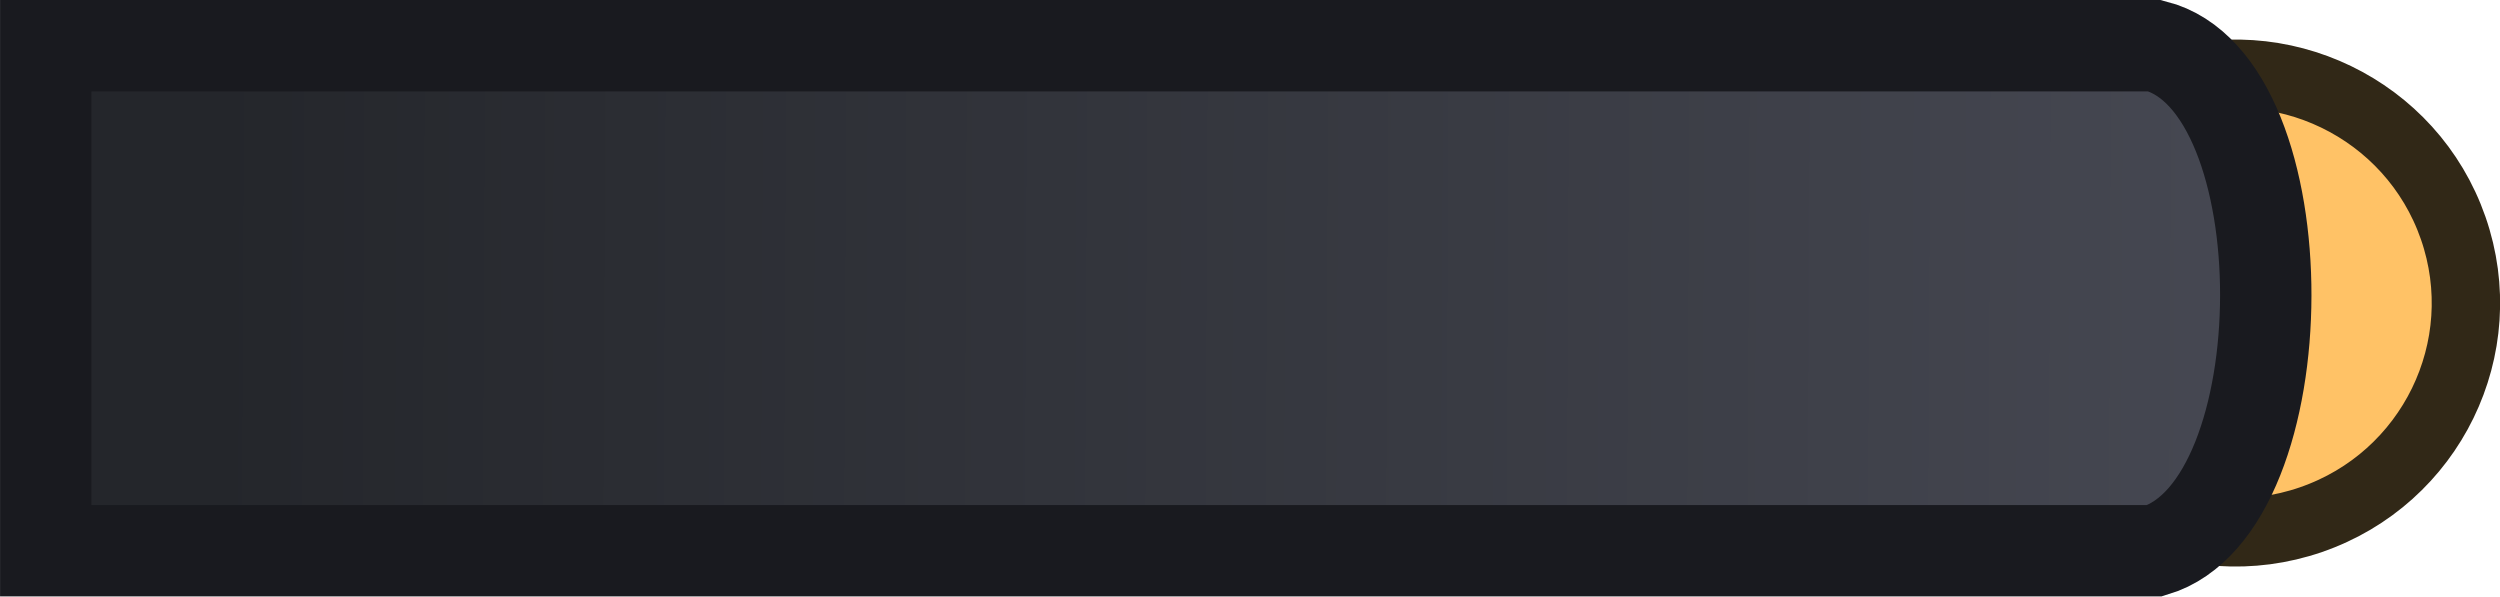
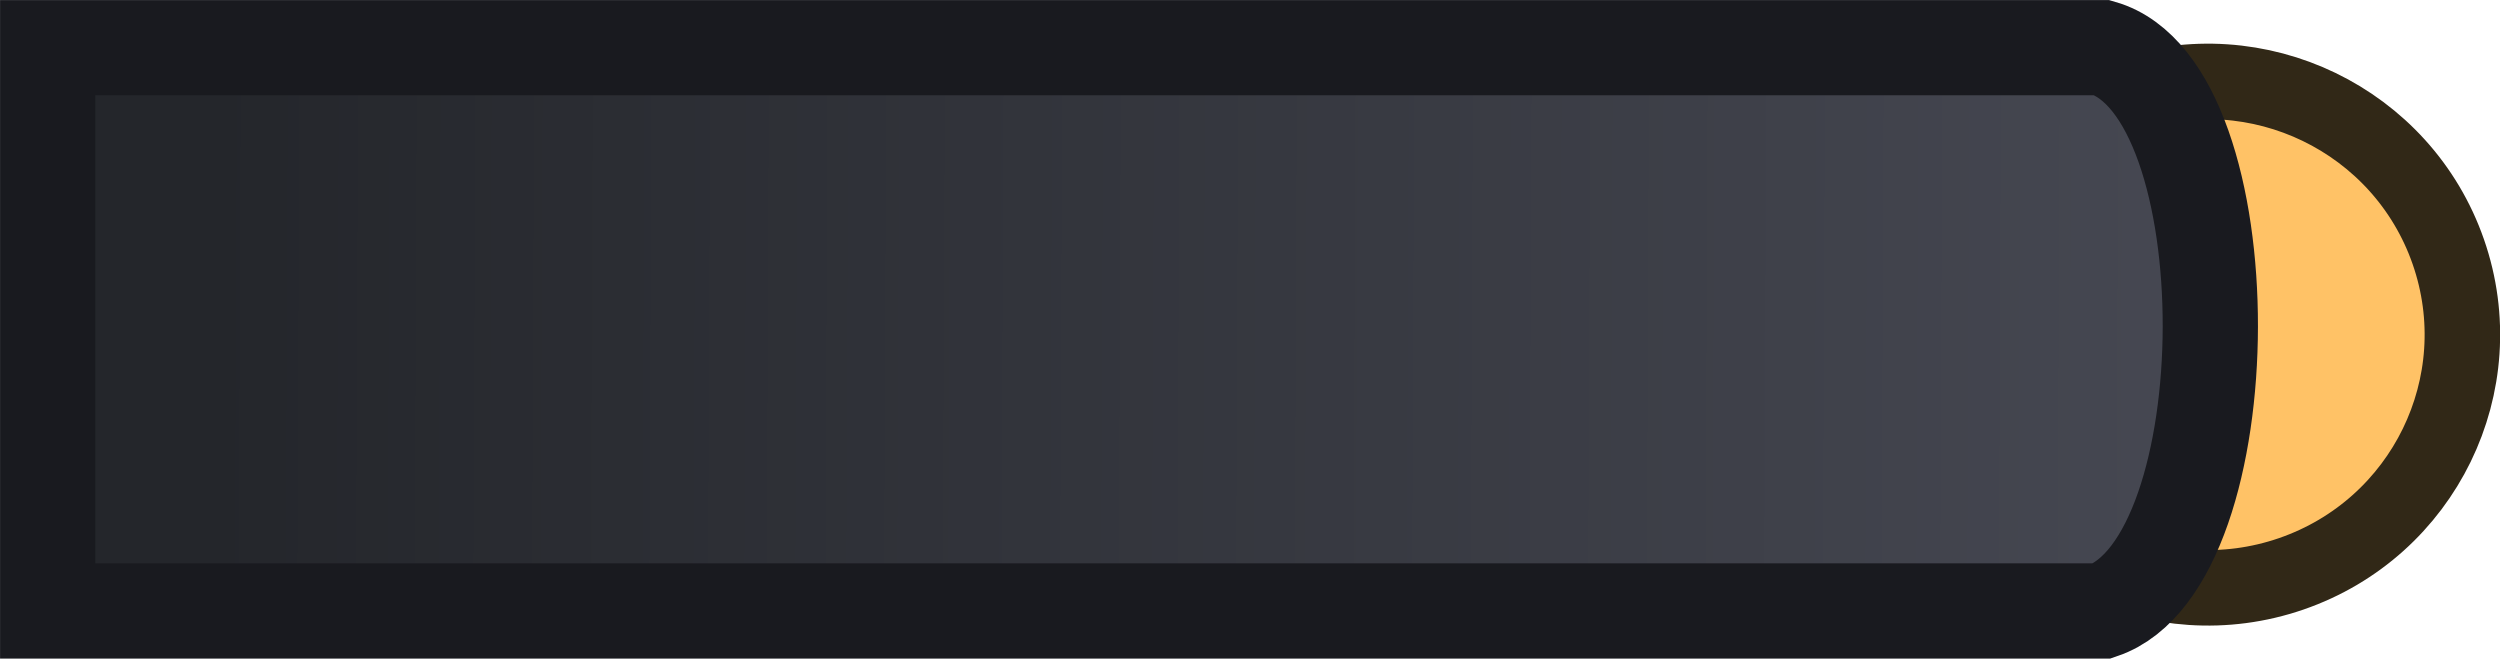
- <svg xmlns="http://www.w3.org/2000/svg" xmlns:xlink="http://www.w3.org/1999/xlink" width="158.937" height="37.918" viewBox="0 0 42.052 10.032" version="1.1" id="svg5">
+ <svg xmlns="http://www.w3.org/2000/svg" xmlns:xlink="http://www.w3.org/1999/xlink" width="143.937" height="37.918" viewBox="0 0 38.083 10.032" version="1.1" id="svg5">
  <defs id="defs2">
-     <linearGradient xlink:href="#color-2" id="linearGradient35" gradientUnits="userSpaceOnUse" gradientTransform="matrix(1.031436,0,0,1.023076,-7.859468,-4.877068)" x1="256.593" y1="171.257" x2="256.384" y2="214.923" />
+     <linearGradient xlink:href="#color-2" id="linearGradient35" gradientUnits="userSpaceOnUse" gradientTransform="matrix(1.041888,0,0,0.9025676,-10.53927,20.56409)" x1="256.593" y1="171.257" x2="256.384" y2="214.923" />
    <linearGradient x1="256.384" y1="188.499" x2="256.384" y2="214.923" gradientUnits="userSpaceOnUse" id="color-2" gradientTransform="matrix(1.031436,0,0,1.023076,-7.859468,-4.877068)">
      <stop offset="0" stop-color="#0066ff" id="stop3" style="stop-color:#24262b;stop-opacity:1;" />
      <stop offset="1" stop-color="#001aff" id="stop4" style="stop-color:#454751;stop-opacity:1;" />
    </linearGradient>
    <linearGradient x1="240" y1="150.774" x2="240" y2="184.714" gradientUnits="userSpaceOnUse" id="color-7" gradientTransform="matrix(0.8971819,0,0,0.8971819,21.81132,15.39949)">
      <stop offset="0" stop-color="#4d3108" id="stop13" />
      <stop offset="1" stop-color="#331f00" id="stop14" />
    </linearGradient>
    <linearGradient x1="240" y1="150.374" x2="240" y2="186.34" gradientUnits="userSpaceOnUse" id="color-6">
      <stop offset="0" stop-color="#261700" id="stop11" />
      <stop offset="1" stop-color="#0d0800" id="stop12" />
    </linearGradient>
  </defs>
-   <g id="g35" transform="matrix(0,-0.74833,0.74833,0,-123.8831,197.0263)">
+   <g id="g35" transform="matrix(0,-0.74833,0.74833,0,-127.8519,197.0263)">
    <path d="m 251.607,217.491 c -0.931,-2.701 0.494,-5.65 3.183,-6.586 2.689,-0.936 5.624,0.496 6.556,3.197 0.931,2.701 -0.494,5.65 -3.183,6.586 -2.689,0.936 -5.624,-0.496 -6.556,-3.197 z" fill="#312817" id="path34" style="fill:#ffc266;fill-opacity:1;stroke:#312817;stroke-width:1.537;stroke-dasharray:none;stroke-opacity:1" />
-     <path d="m 250.909,213.98 v -47.406 h 11.352 v 47.406 c -0.845,3.347 -10.36,3.308 -11.352,0 z" fill="url(#color-2)" id="path35" style="fill:url(#linearGradient35);stroke:#191a1f;stroke-width:2.054;stroke-dasharray:none;stroke-opacity:1" />
+     <path d="m 250.851,213.642 v -41.822 h 11.467 v 41.822 c -0.853,2.953 -10.465,2.918 -11.467,0 z" fill="url(#color-2)" id="path35" style="fill:url(#linearGradient35);stroke:#191a1f;stroke-width:1.939;stroke-dasharray:none;stroke-opacity:1" />
  </g>
</svg>
